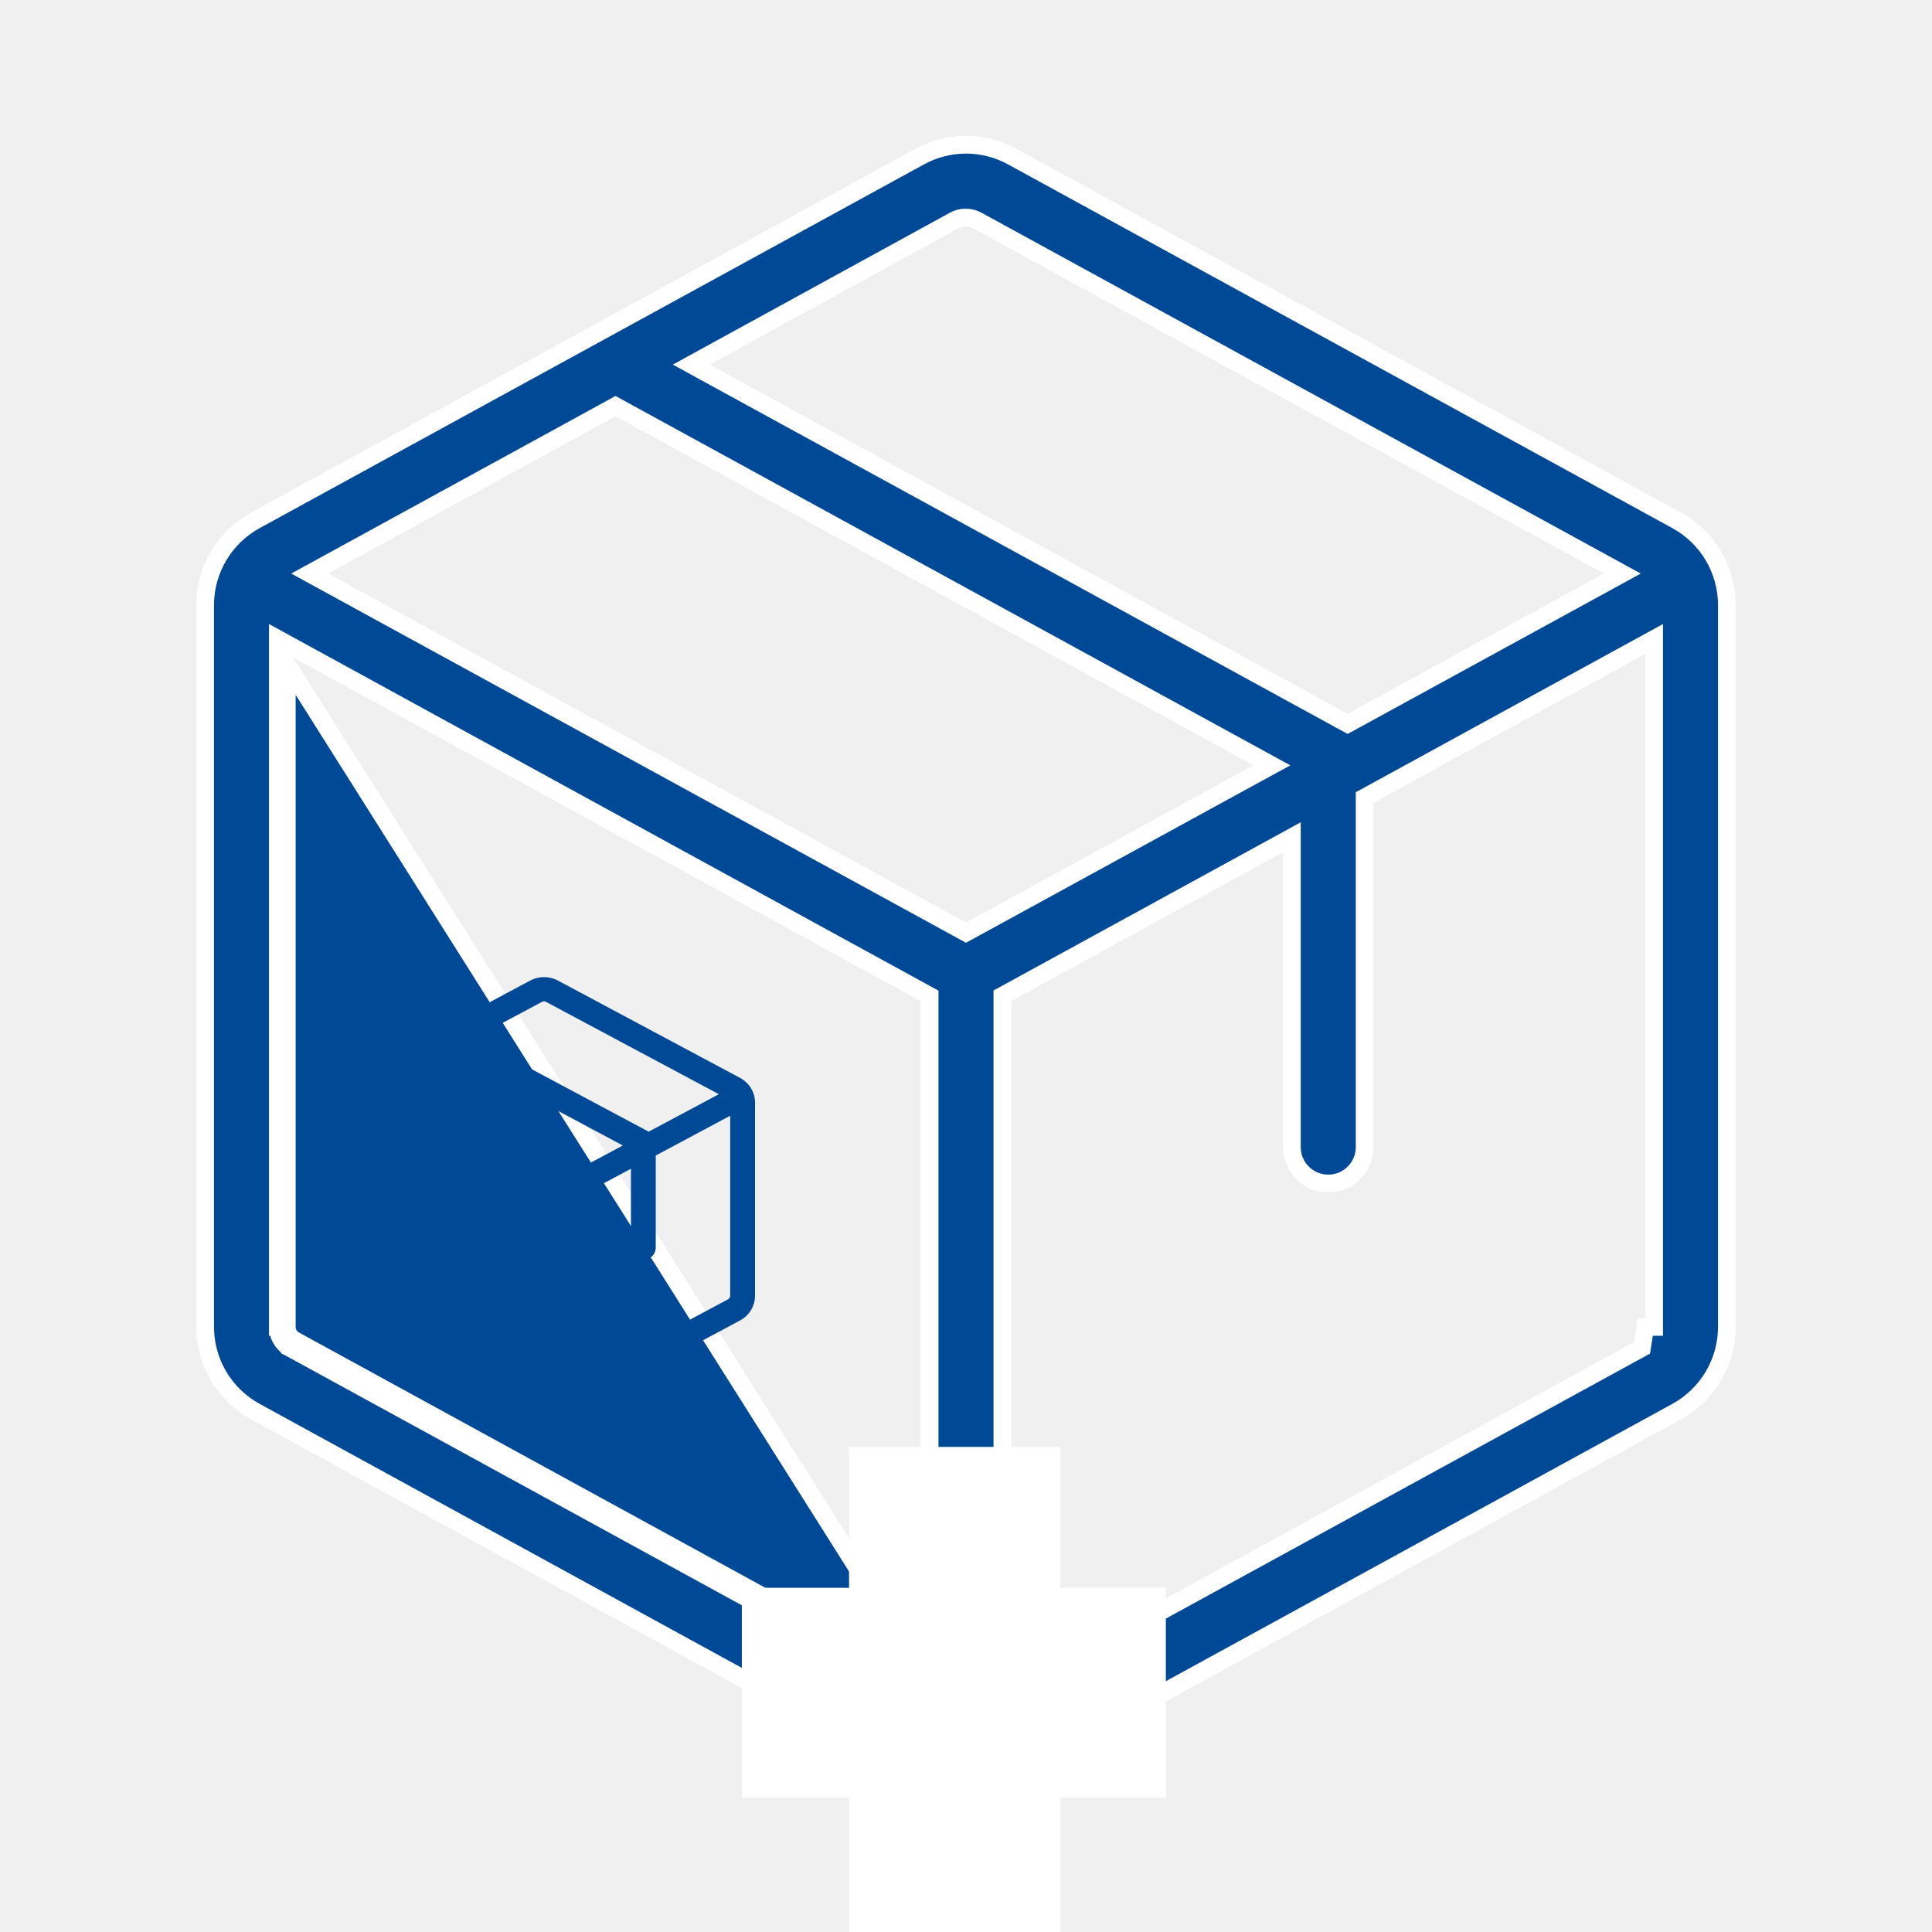
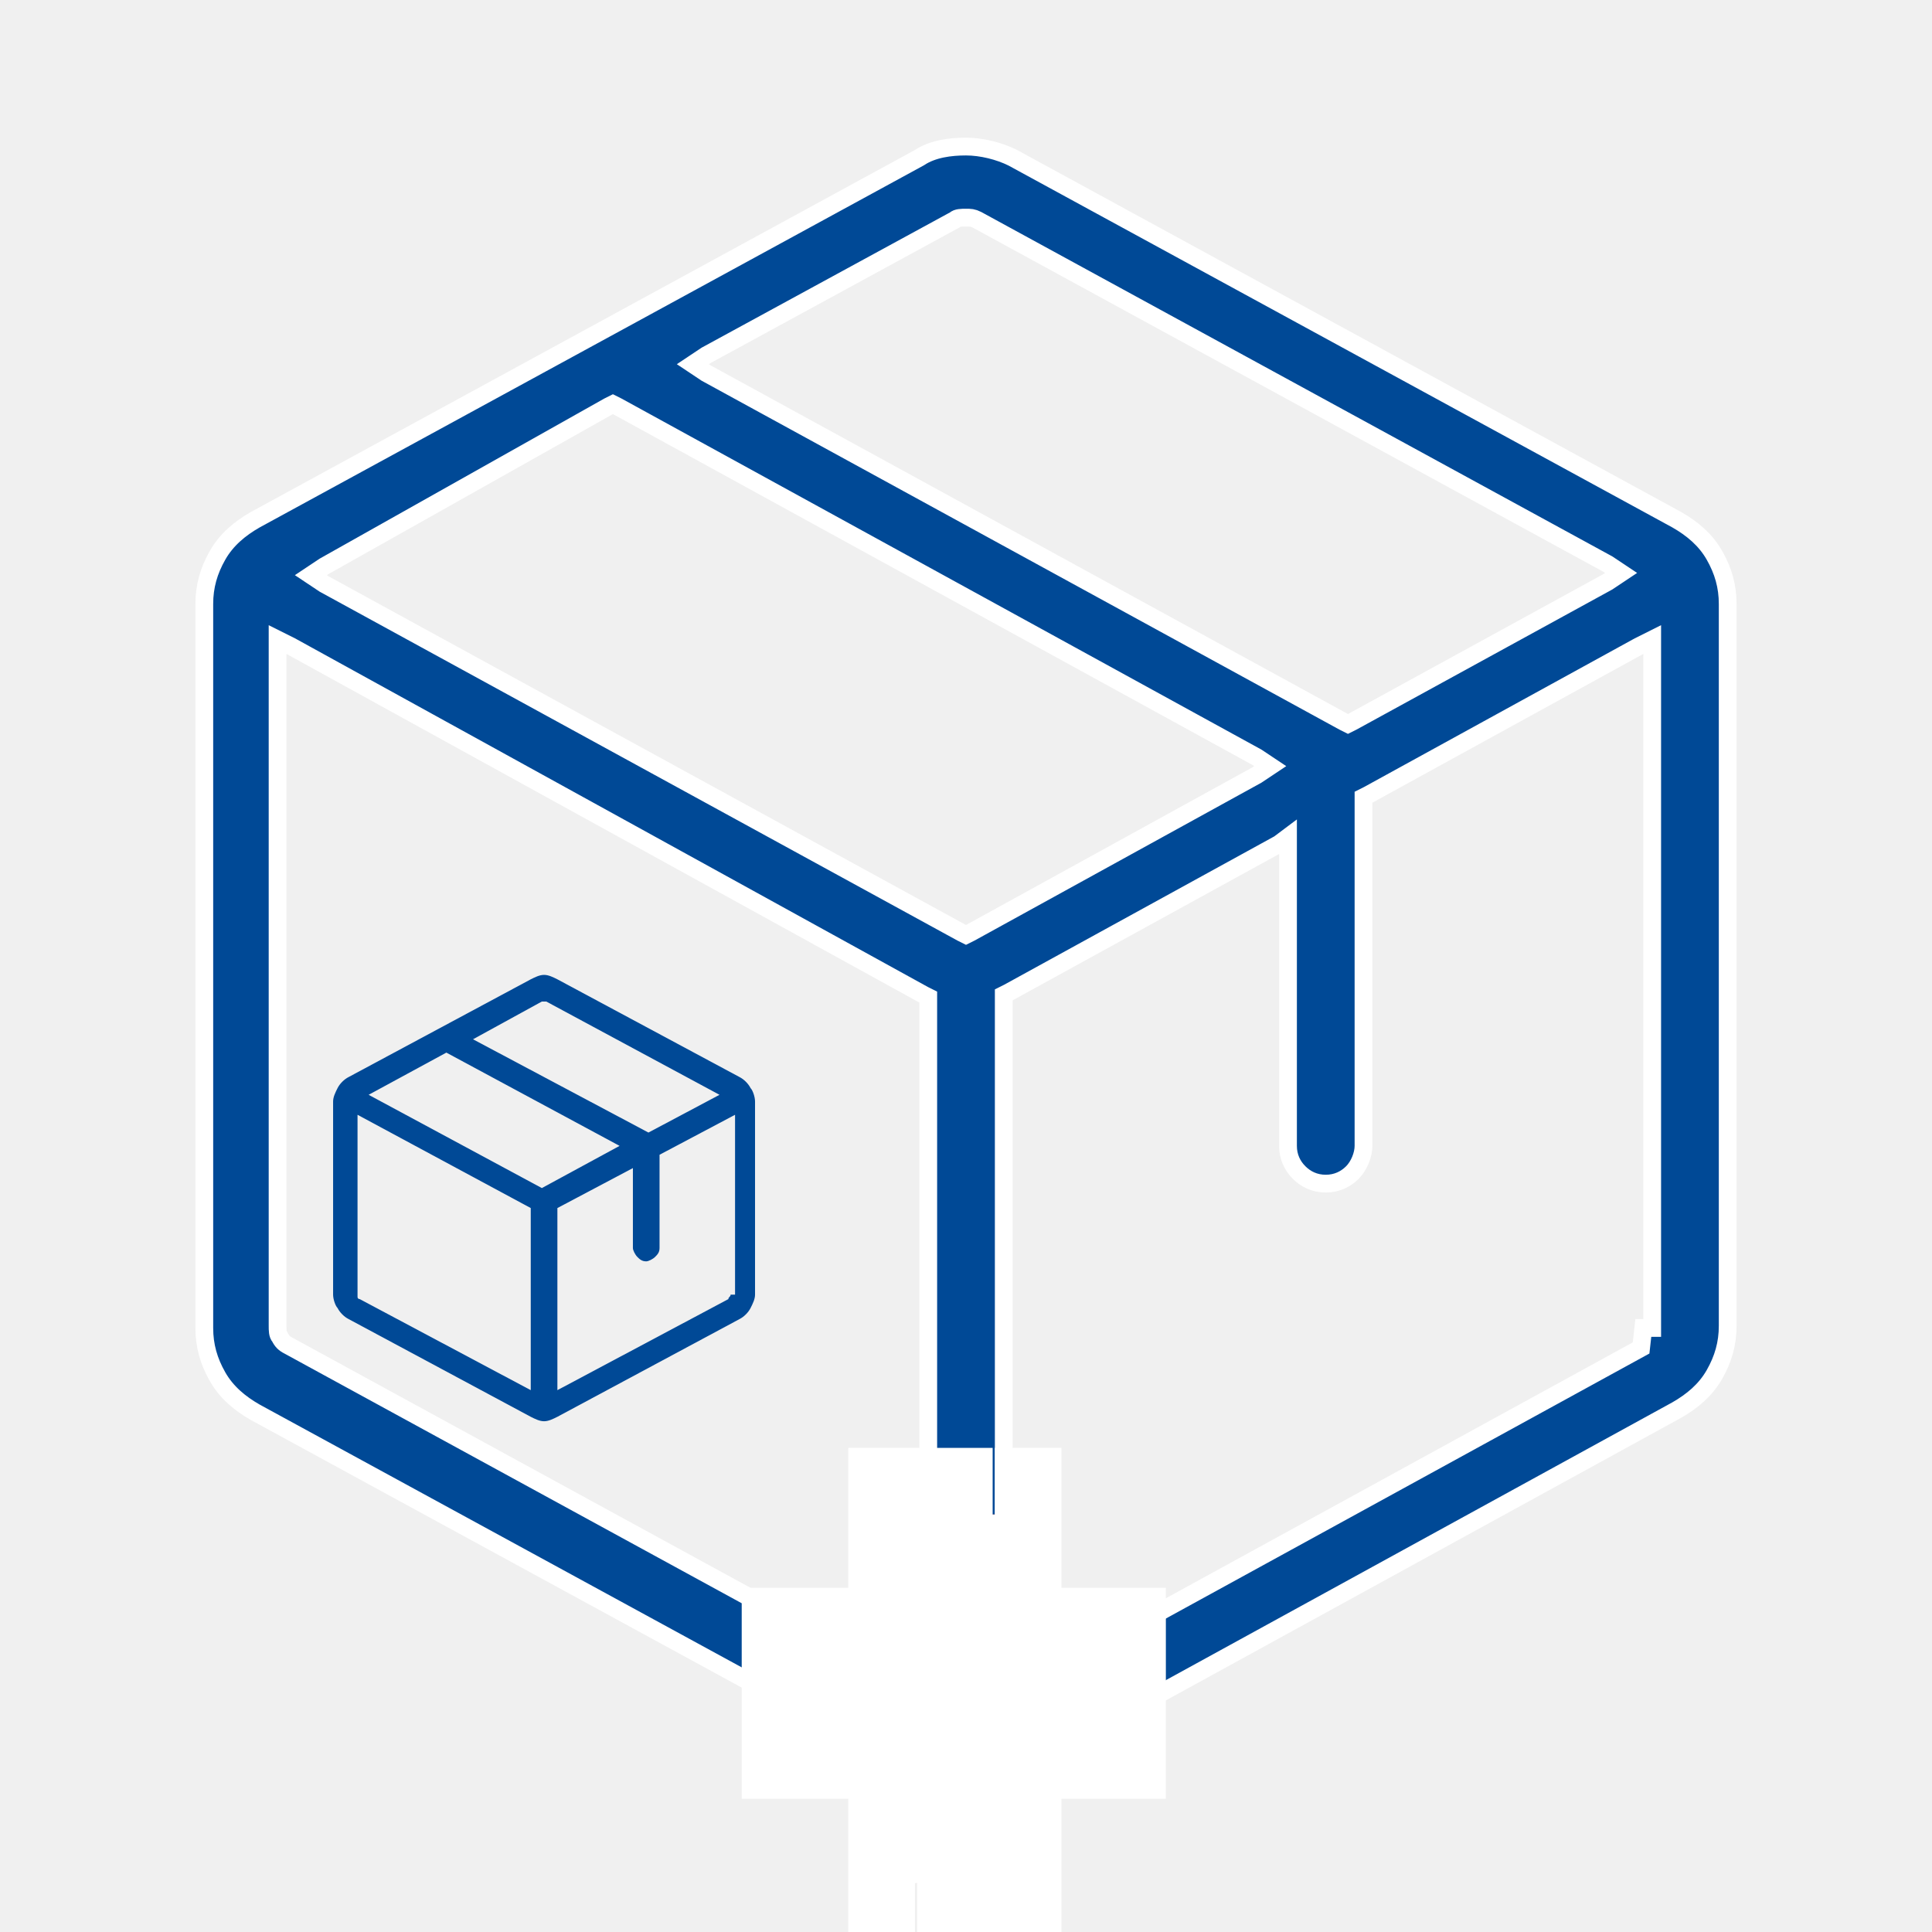
- <svg xmlns="http://www.w3.org/2000/svg" width="87" height="87" viewBox="0 0 87 87" fill="none">
-   <g clip-path="url(#clip0_2282_16139)">
-     <path d="M12.514 59.75C12.513 59.94 12.562 60.128 12.656 60.293C12.751 60.459 12.888 60.597 13.054 60.692L13.054 60.693L13.062 60.697L41.269 76.136L41.861 76.46V75.785V45.084V44.847L41.653 44.733L13.106 29.1L12.514 28.776V29.451V59.75ZM12.514 59.75C12.514 59.749 12.514 59.748 12.514 59.748L12.914 59.751M12.514 59.75V59.751H12.914M12.914 59.751V29.907L41.653 75.434L41.461 75.785H41.061V75.566L13.254 60.346C13.15 60.286 13.063 60.199 13.004 60.095C12.944 59.99 12.913 59.872 12.914 59.751ZM75.498 23.43L75.498 23.43C76.183 23.805 76.755 24.357 77.154 25.029C77.553 25.701 77.763 26.468 77.764 27.249V59.751C77.763 60.532 77.553 61.299 77.154 61.971C76.755 62.643 76.183 63.195 75.498 63.57L75.498 63.57L45.592 79.944L45.591 79.945C44.95 80.297 44.231 80.483 43.5 80.483C42.769 80.483 42.05 80.297 41.409 79.945L41.408 79.944L11.502 63.57L11.502 63.57C10.817 63.195 10.245 62.643 9.846 61.971C9.447 61.299 9.237 60.532 9.236 59.751V27.249C9.237 26.468 9.447 25.701 9.846 25.029C10.245 24.357 10.817 23.805 11.502 23.43L11.502 23.43L41.408 7.056L41.41 7.055C42.05 6.702 42.769 6.516 43.5 6.516C44.231 6.516 44.95 6.702 45.59 7.055L45.592 7.056L75.498 23.43ZM42.968 9.929L42.968 9.929L31.77 16.067L31.13 16.418L31.77 16.769L60.494 32.49L60.686 32.595L60.878 32.49L72.412 26.179L73.053 25.828L72.412 25.477L44.005 9.929L44.005 9.929C43.846 9.842 43.667 9.797 43.486 9.797C43.305 9.797 43.127 9.842 42.968 9.929ZM14.588 25.477L13.947 25.828L14.588 26.179L43.308 41.893L43.5 41.998L43.692 41.893L56.63 34.814L57.271 34.464L56.63 34.113L42.27 26.252L27.91 18.392L27.718 18.286L27.526 18.392L14.588 25.477ZM73.938 60.697L73.938 60.697L74.086 59.751H74.486V59.75V29.451V28.776L73.894 29.1L61.66 35.798L61.452 35.912V36.149V51.656C61.452 52.091 61.279 52.508 60.971 52.815C60.664 53.123 60.247 53.295 59.812 53.295C59.378 53.295 58.961 53.123 58.654 52.815C58.346 52.508 58.173 52.091 58.173 51.656V38.379V37.703L57.581 38.028L45.347 44.726L45.139 44.84V45.077V75.785V76.46L45.731 76.136L73.938 60.697Z" fill="#004996" stroke="white" stroke-width="0.8" />
-     <path d="M33.322 48.537L25.126 44.157C24.934 44.054 24.719 44 24.5 44C24.281 44 24.066 44.054 23.874 44.157L15.678 48.537C15.473 48.647 15.302 48.808 15.182 49.005C15.063 49.201 15 49.425 15 49.653V58.347C15 58.575 15.063 58.8 15.182 58.996C15.302 59.192 15.473 59.353 15.678 59.463L23.874 63.843C24.066 63.946 24.281 64 24.5 64C24.719 64 24.934 63.946 25.126 63.843L33.322 59.463C33.527 59.353 33.698 59.192 33.818 58.996C33.937 58.8 34 58.575 34 58.347V49.653C34 49.425 33.937 49.201 33.818 49.005C33.698 48.808 33.527 48.647 33.322 48.537ZM24.407 45.114C24.434 45.099 24.465 45.092 24.496 45.092C24.527 45.092 24.558 45.099 24.586 45.114L32.371 49.273L29.21 50.961L21.338 46.756L24.407 45.114ZM23.941 62.636L16.211 58.507C16.182 58.49 16.159 58.467 16.142 58.439C16.126 58.411 16.117 58.38 16.118 58.347V50.242L23.941 54.424V62.636ZM16.629 49.273L20.175 47.377L24.11 49.48L28.046 51.583L24.5 53.477L16.629 49.273ZM32.882 58.347C32.883 58.38 32.874 58.411 32.858 58.439C32.842 58.467 32.818 58.49 32.789 58.507L25.059 62.636V54.422L28.412 52.63V56.182C28.412 56.327 28.471 56.465 28.575 56.568C28.68 56.67 28.822 56.727 28.971 56.727C29.119 56.727 29.261 56.67 29.366 56.568C29.471 56.465 29.529 56.327 29.529 56.182V52.034L32.882 50.242V58.347Z" fill="#004996" />
-     <path d="M49.5 74.5V77.953H36.406V74.5H49.5ZM44.75 68.156V84.719H41.234V68.156H44.75Z" fill="#E10000" />
-     <path d="M49.5 74.5H52.5V71.5H49.5V74.5ZM49.5 77.953V80.953H52.5V77.953H49.5ZM36.406 77.953H33.406V80.953H36.406V77.953ZM36.406 74.5V71.5H33.406V74.5H36.406ZM44.75 68.156H47.75V65.156H44.75V68.156ZM44.75 84.719V87.719H47.75V84.719H44.75ZM41.234 84.719H38.234V87.719H41.234V84.719ZM41.234 68.156V65.156H38.234V68.156H41.234ZM46.5 74.5V77.953H52.5V74.5H46.5ZM49.5 74.953H36.406V80.953H49.5V74.953ZM39.406 77.953V74.5H33.406V77.953H39.406ZM36.406 77.5H49.5V71.5H36.406V77.5ZM41.75 68.156V84.719H47.75V68.156H41.75ZM44.75 81.719H41.234V87.719H44.75V81.719ZM44.234 84.719V68.156H38.234V84.719H44.234ZM41.234 71.156H44.75V65.156H41.234V71.156Z" fill="white" />
+ <svg xmlns="http://www.w3.org/2000/svg" xmlns:xlink="http://www.w3.org/1999/xlink" version="1.1" id="Слой_1" x="0px" y="0px" viewBox="0 0 87 87" style="enable-background:new 0 0 87 87;" xml:space="preserve">
+   <style type="text/css">
+ 	.st0{clip-path:url(#SVGID_2_);}
+ 	.st1{fill:#004996;stroke:#FFFFFF;stroke-width:0.8;}
+ 	.st2{fill:#004996;}
+ 	.st3{fill:#E10000;}
+ 	.st4{fill:#FFFFFF;}
+ </style>
+   <g>
+     <defs>
+       <rect id="SVGID_1_" width="87" height="87" />
+     </defs>
+     <clipPath id="SVGID_2_">
+       <use xlink:href="#SVGID_1_" style="overflow:visible;" />
+     </clipPath>
+     <g class="st0">
+       <path class="st1" d="M12.5,59.7c0,0.2,0,0.4,0.1,0.5c0.1,0.2,0.2,0.3,0.4,0.4v0l0,0l28.2,15.4l0.6,0.3v-0.7V45.1v-0.2l-0.2-0.1    L13.1,29.1l-0.6-0.3v0.7V59.7z M12.5,59.7C12.5,59.7,12.5,59.7,12.5,59.7l0.4,0 M12.5,59.7L12.5,59.7l0.4,0 M75.5,23.4L75.5,23.4    c0.7,0.4,1.3,0.9,1.7,1.6c0.4,0.7,0.6,1.4,0.6,2.2v32.5c0,0.8-0.2,1.5-0.6,2.2c-0.4,0.7-1,1.2-1.7,1.6l0,0L45.6,79.9l0,0    c-0.6,0.4-1.4,0.5-2.1,0.5s-1.5-0.2-2.1-0.5l0,0L11.5,63.6l0,0c-0.7-0.4-1.3-0.9-1.7-1.6c-0.4-0.7-0.6-1.4-0.6-2.2V27.2    c0-0.8,0.2-1.5,0.6-2.2c0.4-0.7,1-1.2,1.7-1.6h0L41.4,7.1l0,0c0.6-0.4,1.4-0.5,2.1-0.5s1.5,0.2,2.1,0.5l0,0L75.5,23.4z M43,9.9    L43,9.9l-11.2,6.1l-0.6,0.4l0.6,0.4l28.7,15.7l0.2,0.1l0.2-0.1l11.5-6.3l0.6-0.4l-0.6-0.4L44,9.9v0c-0.2-0.1-0.3-0.1-0.5-0.1    S43.1,9.8,43,9.9z M14.6,25.5l-0.6,0.4l0.6,0.4l28.7,15.7l0.2,0.1l0.2-0.1l12.9-7.1l0.6-0.4l-0.6-0.4l-14.4-7.9l-14.4-7.9    l-0.2-0.1l-0.2,0.1L14.6,25.5z M73.9,60.7L73.9,60.7l0.1-0.9h0.4v0V29.5v-0.7l-0.6,0.3l-12.2,6.7l-0.2,0.1v0.2v15.5    c0,0.4-0.2,0.9-0.5,1.2s-0.7,0.5-1.2,0.5s-0.9-0.2-1.2-0.5s-0.5-0.7-0.5-1.2V38.4v-0.7L57.6,38l-12.2,6.7l-0.2,0.1v0.2v30.7v0.7    l0.6-0.3L73.9,60.7z" />
+       <path class="st2" d="M33.3,48.5l-8.2-4.4c-0.2-0.1-0.4-0.2-0.6-0.2s-0.4,0.1-0.6,0.2l-8.2,4.4c-0.2,0.1-0.4,0.3-0.5,0.5    c-0.1,0.2-0.2,0.4-0.2,0.6v8.7c0,0.2,0.1,0.5,0.2,0.6c0.1,0.2,0.3,0.4,0.5,0.5l8.2,4.4c0.2,0.1,0.4,0.2,0.6,0.2s0.4-0.1,0.6-0.2    l8.2-4.4c0.2-0.1,0.4-0.3,0.5-0.5c0.1-0.2,0.2-0.4,0.2-0.6v-8.7c0-0.2-0.1-0.5-0.2-0.6C33.7,48.8,33.5,48.6,33.3,48.5z M24.4,45.1    C24.4,45.1,24.5,45.1,24.4,45.1c0.1,0,0.2,0,0.2,0l7.8,4.2L29.2,51l-7.9-4.2L24.4,45.1z M23.9,62.6l-7.7-4.1c0,0-0.1,0-0.1-0.1    c0,0,0-0.1,0-0.1v-8.1l7.8,4.2V62.6z M16.6,49.3l3.5-1.9l3.9,2.1l3.9,2.1l-3.5,1.9L16.6,49.3z M32.9,58.3    C32.9,58.4,32.9,58.4,32.9,58.3c0,0.1-0.1,0.1-0.1,0.2l-7.7,4.1v-8.2l3.4-1.8v3.6c0,0.1,0.1,0.3,0.2,0.4c0.1,0.1,0.2,0.2,0.4,0.2    c0.1,0,0.3-0.1,0.4-0.2c0.1-0.1,0.2-0.2,0.2-0.4V52l3.4-1.8V58.3z" />
+       <path class="st3" d="M49.5,74.5V78H36.4v-3.5H49.5z M44.8,68.2v16.6h-3.5V68.2H44.8z" />
+       <path class="st4" d="M49.5,74.5h3v-3h-3V74.5z M49.5,78v3h3v-3H49.5z M36.4,78h-3v3h3V78z M36.4,74.5v-3h-3v3H36.4z M44.8,68.2h3    v-3h-3V68.2z M44.8,84.7v3h3v-3H44.8z M41.2,84.7h-3v3h3V84.7z M41.2,68.2v-3h-3v3H41.2z M46.5,74.5V78h6v-3.5H46.5z M49.5,75    H36.4v6h13.1V75z M39.4,78v-3.5h-6V78H39.4z M36.4,77.5h13.1v-6H36.4V77.5z M41.8,68.2v16.6h6V68.2H41.8z M44.8,81.7h-3.5v6h3.5    V81.7z M44.2,84.7V68.2h-6v16.6H44.2z M41.2,71.2h3.5v-6h-3.5V71.2z" />
+     </g>
  </g>
-   <defs>
-     <clipPath id="clip0_2282_16139">
-       <rect width="87" height="87" fill="white" />
-     </clipPath>
-   </defs>
</svg>
